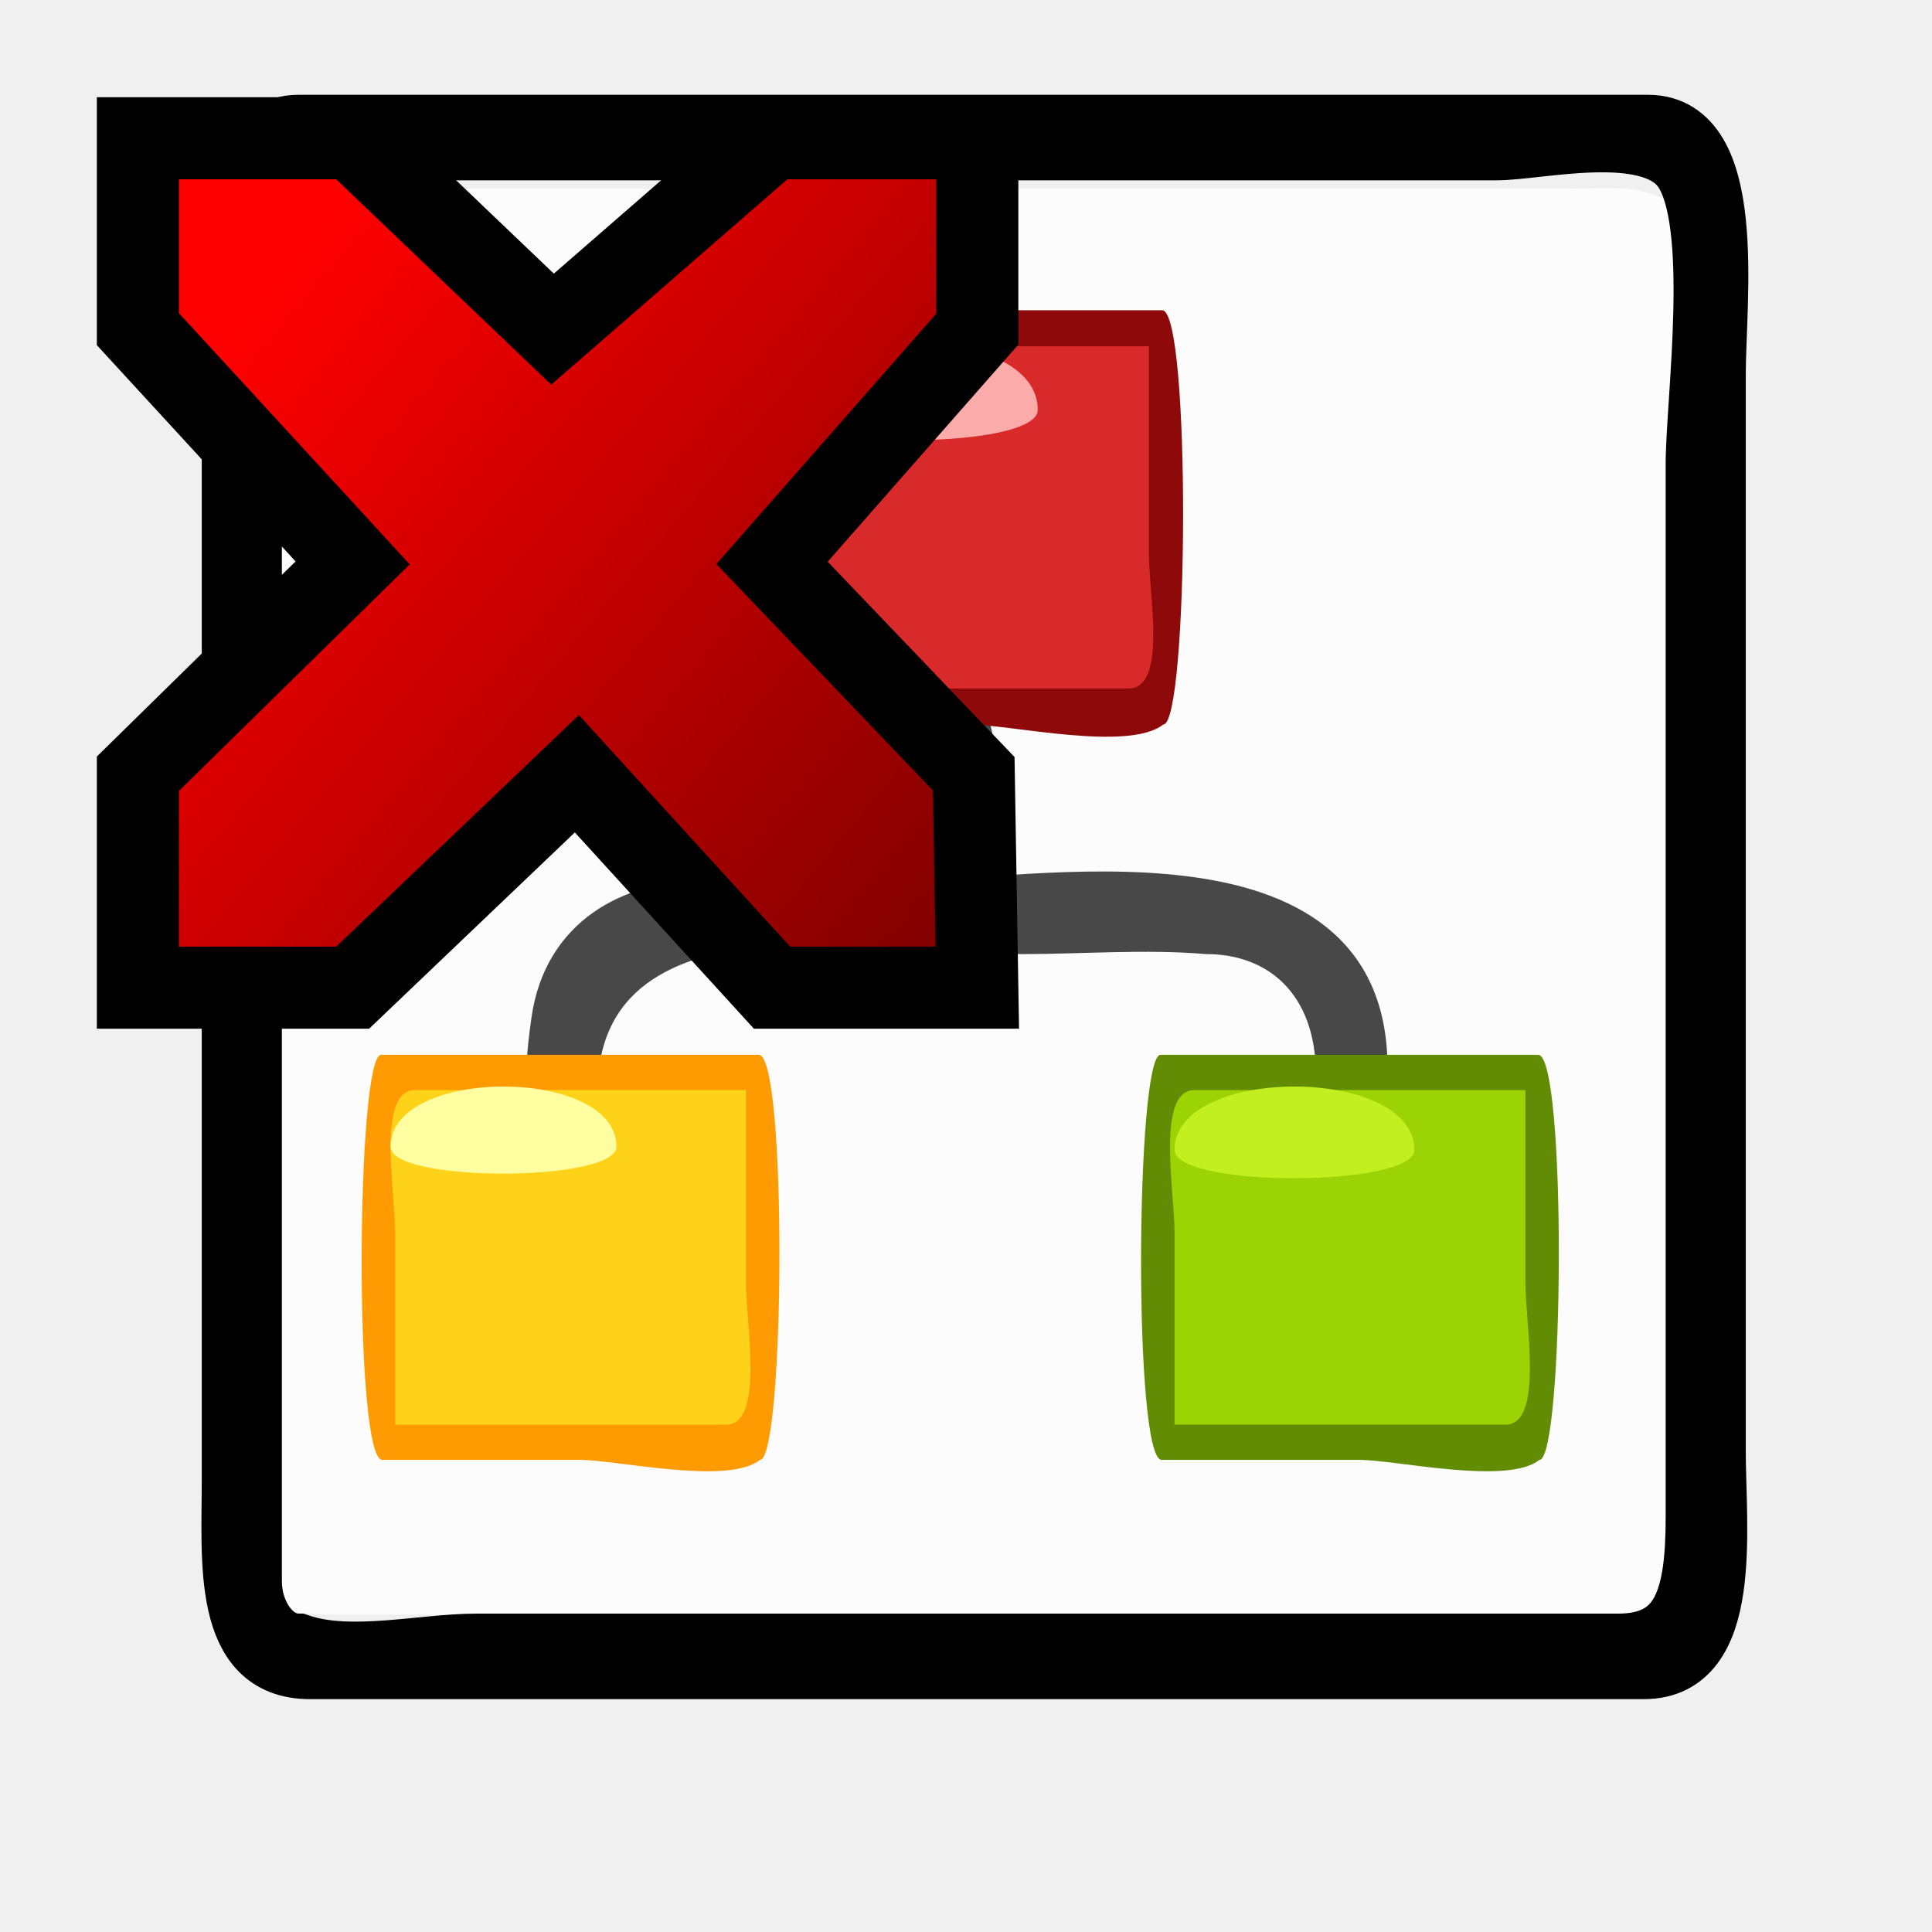
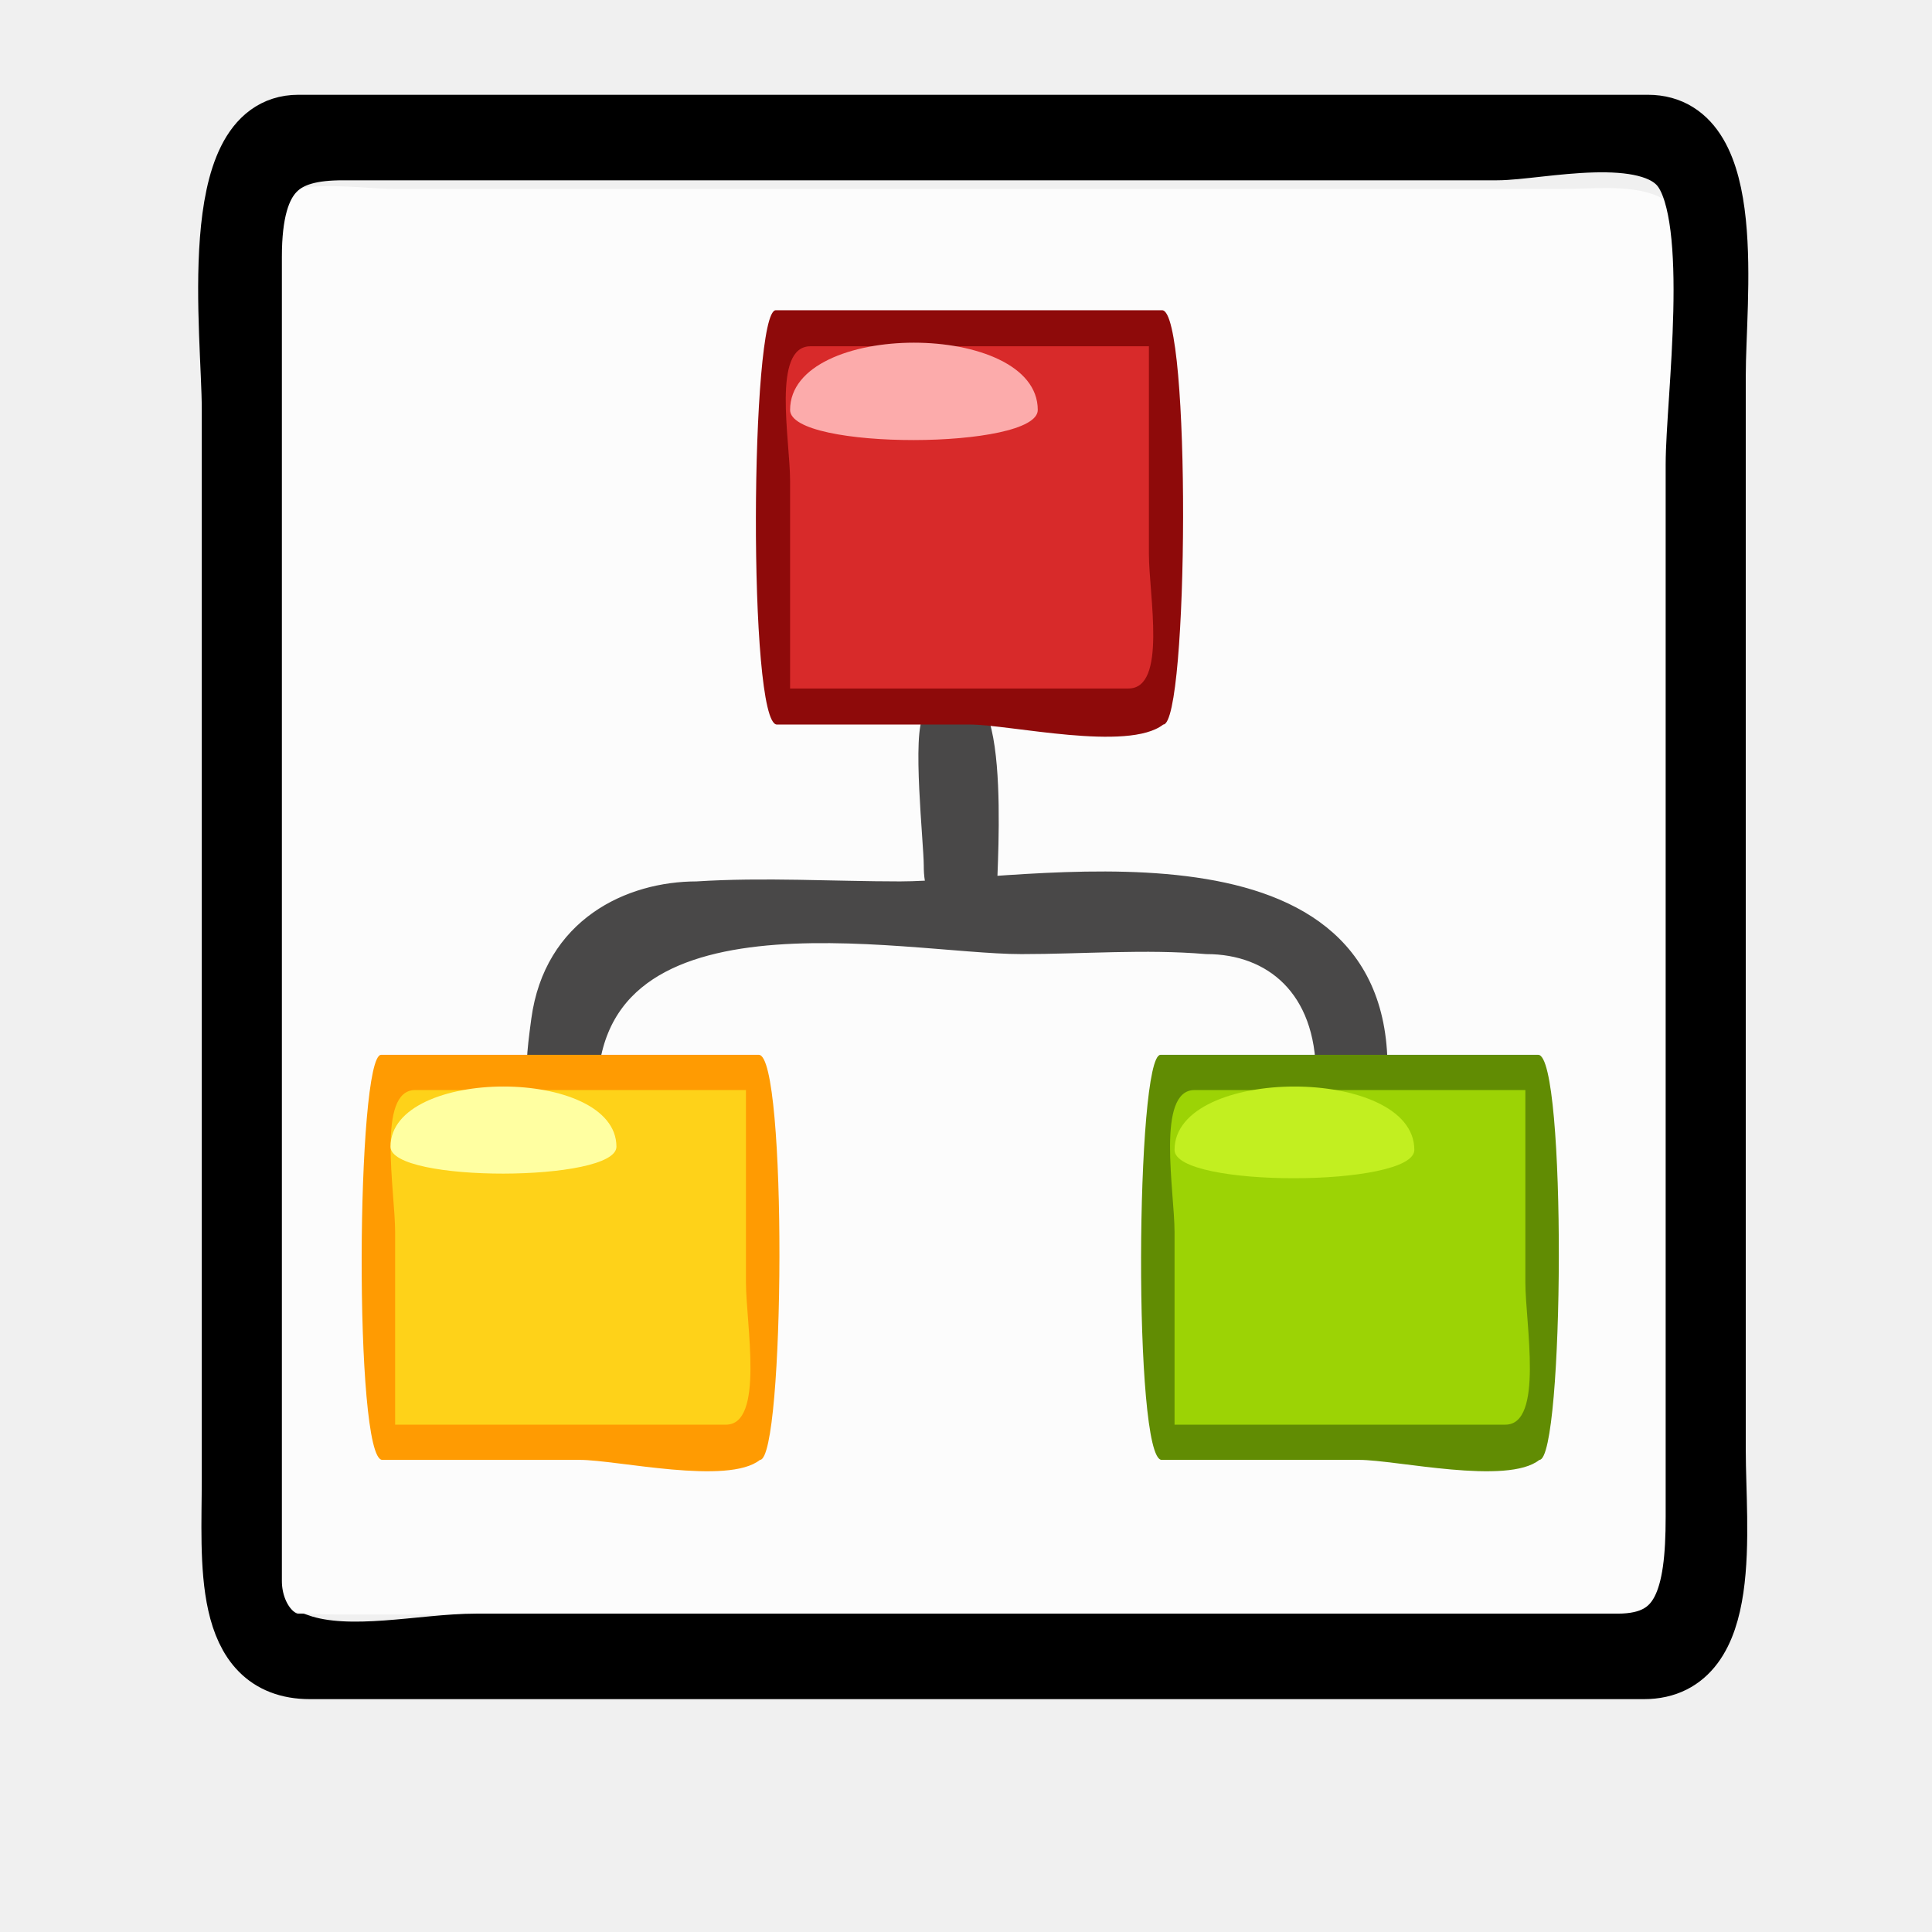
<svg xmlns="http://www.w3.org/2000/svg" xmlns:xlink="http://www.w3.org/1999/xlink" height="400" id="Layer_1" space="preserve" style="overflow:visible;enable-background:new 0 0 136.728 105.837;" version="1.0" viewBox="0 0 136.728 105.837" width="400">
  <defs id="defs39">
    <linearGradient id="linearGradient2250">
      <stop style="stop-color:#ff0000;stop-opacity:1;" offset="0" id="stop2252" />
      <stop style="stop-color:#850000;stop-opacity:1;" offset="1" id="stop2254" />
    </linearGradient>
    <linearGradient xlink:href="#linearGradient2250" id="linearGradient4975" gradientUnits="userSpaceOnUse" gradientTransform="matrix(0.3577057,0,0,0.3859808,99.00852,-68.12409)" x1="-223.553" y1="187.241" x2="-93.461" y2="304.795" />
    <linearGradient y2="448.802" y1="448.802" x2="-238.563" x1="-240.589" id="XMLID_2_" gradientUnits="userSpaceOnUse" gradientTransform="matrix(577.9565,0,0,-725.3492,138642.1,325591.1)">
      <stop style="stop-color:#FFFFFF" offset="0" id="stop10" />
      <stop style="stop-color:#000000" offset="1" id="stop12" />
    </linearGradient>
    <linearGradient xlink:href="#XMLID_2_" id="linearGradient5494" gradientUnits="userSpaceOnUse" gradientTransform="matrix(551.4218,0,0,-738.3312,132282.72,331416.24)" x1="-240.589" y1="448.802" x2="-238.563" y2="448.802" />
  </defs>
  <path style="fill:#ffffff;fill-opacity:0.818" id="path5" d="M 120.096,93.799 C 120.096,100.856 110.411,98.814 106.964,98.814 C 97.934,98.814 88.905,98.814 79.875,98.814 C 61.456,98.814 43.036,98.814 24.618,98.814 C 20.423,98.814 16.361,98.867 16.361,92.013 C 16.361,82.77 16.361,73.532 16.361,64.289 C 16.361,43.893 16.361,23.498 16.361,3.101 C 16.361,-3.824 24.429,-2.072 27.943,-2.072 C 36.648,-2.072 45.354,-2.072 54.059,-2.072 C 72.911,-2.072 91.761,-2.072 110.613,-2.072 C 114.506,-2.072 120.096,-3.202 120.096,3.876 C 120.096,12.396 120.096,20.915 120.096,29.434 C 120.096,50.69 120.096,71.945 120.096,93.198 C 120.096,93.4 120.096,93.599 120.096,93.799" />
  <path style="fill:url(#linearGradient5494);stroke:#000000;stroke-width:4.547;stroke-miterlimit:4;stroke-dasharray:none;stroke-opacity:1" id="path14" d="M 21.106,-6.464 C 14.675,-6.464 16.552,8.207 16.552,13.483 C 16.552,26.724 16.552,39.967 16.552,53.21 C 16.552,65.225 16.552,77.246 16.552,89.261 C 16.552,95.012 15.855,102.529 21.927,102.529 C 53.402,102.529 84.877,102.529 116.35,102.529 C 122.532,102.529 121.275,92.728 121.275,87.234 C 121.275,74.744 121.275,62.252 121.275,49.76 C 121.275,36.861 121.275,23.96 121.275,11.062 C 121.275,5.763 122.866,-6.464 116.627,-6.464 C 85.268,-6.464 53.909,-6.464 22.55,-6.464 C 22.07,-6.464 21.588,-6.464 21.106,-6.464 M 17.675,96.431 C 17.675,75.743 17.675,55.057 17.675,34.372 C 17.675,23.822 17.675,13.276 17.675,2.729 C 17.675,-3.526 20.01,-4.959 24.272,-4.959 C 42.178,-4.959 60.084,-4.959 77.99,-4.959 C 87.303,-4.959 96.617,-4.959 105.928,-4.959 C 108.874,-4.959 116.693,-6.891 119.146,-3.612 C 121.931,0.114 120.153,12.942 120.153,17.431 C 120.153,31.066 120.153,44.7 120.153,58.334 C 120.153,69.517 120.153,80.704 120.153,91.888 C 120.153,97.649 119.23,101.025 114.495,101.025 C 97.134,101.025 79.773,101.025 62.414,101.025 C 52.836,101.025 43.257,101.025 33.679,101.025 C 29.938,101.025 24.763,102.299 21.107,101.025 C 19.236,101.023 17.675,98.935 17.675,96.431" />
  <path style="fill:#494848;stroke:#494848;stroke-width:1.543;stroke-miterlimit:4;stroke-dasharray:none;stroke-opacity:1" id="path16" d="M 41.519,62.543 C 40.926,46.118 63.994,51.305 72.286,51.305 C 76.62,51.305 81.063,50.939 85.389,51.305 C 90.093,51.305 93.899,54.389 93.899,60.633 C 93.899,63.862 97.424,63.575 97.424,60.128 C 97.424,42.556 72.497,47.703 63.695,47.703 C 58.926,47.703 54.086,47.398 49.323,47.703 C 44.61,47.703 39.248,50.215 38.365,56.754 C 37.713,61.567 37.776,62.543 41.519,62.543" />
  <path style="fill:#494848;stroke:#494848;stroke-width:1.543;stroke-miterlimit:4;stroke-dasharray:none;stroke-opacity:1" id="path18" d="M 69.779,47.722 C 67.547,47.722 66.146,48.805 66.146,45.786 C 66.146,44.215 65.29,36.326 66.146,35.341 C 70.975,29.794 69.779,45.961 69.779,47.722" />
  <path style="fill:#fed219" id="path20" d="M 53.784,86.624 C 45.256,86.624 36.725,86.624 28.195,86.624 C 25.628,86.624 26.971,79.365 26.971,76.779 C 26.971,74.211 25.574,62.289 26.971,60.448 C 27.978,59.126 35.733,60.448 37.163,60.448 C 42.296,60.448 47.428,60.448 52.561,60.448 C 55.128,60.448 53.784,67.71 53.784,70.294 C 53.784,75.738 53.784,81.183 53.784,86.624" />
  <path style="fill:#ff9b02;fill-opacity:1" id="path22" d="M 26.971,59.205 C 25.217,59.205 25.029,87.87 27.053,87.87 C 31.71,87.87 36.369,87.87 41.026,87.87 C 43.656,87.87 51.528,89.684 53.784,87.87 C 55.539,87.87 55.727,59.205 53.703,59.205 C 44.792,59.205 35.882,59.205 26.971,59.205 M 52.792,61.698 C 52.792,66.24 52.792,70.782 52.792,75.327 C 52.792,78.213 54.112,85.378 51.379,85.378 C 43.573,85.378 35.77,85.378 27.964,85.378 C 27.964,80.835 27.964,76.292 27.964,71.749 C 27.964,68.861 26.644,61.698 29.377,61.698 C 37.182,61.698 44.986,61.698 52.792,61.698" />
  <path style="fill:#ffffa1" id="path24" d="M 43.625,65.707 C 43.625,68.223 27.637,68.27 27.637,65.707 C 27.637,60.029 43.625,60.029 43.625,65.707" />
  <path style="fill:#9cd305" id="path26" d="M 108.944,86.624 C 100.414,86.624 91.884,86.624 83.354,86.624 C 80.785,86.624 82.129,79.365 82.129,76.779 C 82.129,74.211 80.732,62.289 82.129,60.448 C 83.136,59.126 90.889,60.448 92.321,60.448 C 97.453,60.448 102.585,60.448 107.718,60.448 C 110.287,60.448 108.944,67.71 108.944,70.294 C 108.944,75.738 108.944,81.183 108.944,86.624" />
  <path style="fill:#618c03;fill-opacity:1" id="path28" d="M 82.129,59.205 C 80.376,59.205 80.188,87.87 82.211,87.87 C 86.868,87.87 91.527,87.87 96.184,87.87 C 98.814,87.87 106.687,89.684 108.944,87.87 C 110.696,87.87 110.885,59.205 108.861,59.205 C 99.951,59.205 91.041,59.205 82.129,59.205 M 107.951,61.698 C 107.951,66.24 107.951,70.782 107.951,75.327 C 107.951,78.213 109.271,85.378 106.537,85.378 C 98.732,85.378 90.928,85.378 83.123,85.378 C 83.123,80.835 83.123,76.292 83.123,71.749 C 83.123,68.861 81.803,61.698 84.536,61.698 C 92.342,61.698 100.145,61.698 107.951,61.698" />
  <path style="fill:#c2ef20" id="path30" d="M 100.093,65.933 C 100.093,68.583 83.123,68.632 83.123,65.933 C 83.123,59.954 100.093,59.954 100.093,65.933" />
  <path style="fill:#d82a2a" id="path32" d="M 82.324,34.555 C 73.576,34.555 64.826,34.555 56.078,34.555 C 53.607,34.555 54.899,27.619 54.899,25.133 C 54.899,22.743 53.516,9.302 54.899,7.787 C 56.301,6.248 64.236,7.787 66.053,7.787 C 71.085,7.787 76.115,7.787 81.146,7.787 C 83.615,7.787 82.324,14.722 82.324,17.208 C 82.324,22.991 82.324,28.773 82.324,34.555" />
  <path style="fill:#8e0a0a;fill-opacity:1" id="path34" d="M 54.9,6.511 C 53.104,6.511 52.923,35.829 54.979,35.829 C 59.523,35.829 64.069,35.829 68.613,35.829 C 71.489,35.829 79.842,37.774 82.325,35.829 C 84.118,35.829 84.299,6.511 82.246,6.511 C 73.13,6.511 64.015,6.511 54.9,6.511 M 81.308,9.06 C 81.308,13.958 81.308,18.86 81.308,23.759 C 81.308,26.671 82.61,33.279 79.863,33.279 C 71.88,33.279 63.897,33.279 55.915,33.279 C 55.915,28.379 55.915,23.479 55.915,18.578 C 55.915,15.669 54.614,9.06 57.36,9.06 C 65.343,9.06 73.327,9.06 81.308,9.06" />
  <path style="fill:#fcabab;fill-opacity:1" id="path36" d="M 73.443,13.567 C 73.443,16.383 55.915,16.433 55.915,13.567 C 55.915,7.219 73.443,7.219 73.443,13.567" />
-   <path style="fill:url(#linearGradient4975);fill-opacity:1;fill-rule:evenodd;stroke:#000000;stroke-width:5.809px;stroke-linecap:butt;stroke-linejoin:miter;stroke-opacity:1" d="M 54.637,54.453 L 40.825,39.314 L 24.958,54.453 L 9.758,54.453 L 9.758,39.314 L 24.958,24.391 L 9.758,7.848 L 9.758,-5.662 L 24.958,-5.662 L 39.104,7.848 L 54.637,-5.662 L 69.164,-5.662 L 69.164,7.848 L 54.637,24.391 L 68.913,39.314 L 69.164,54.453 L 54.637,54.453 z" id="path4214" />
</svg>
